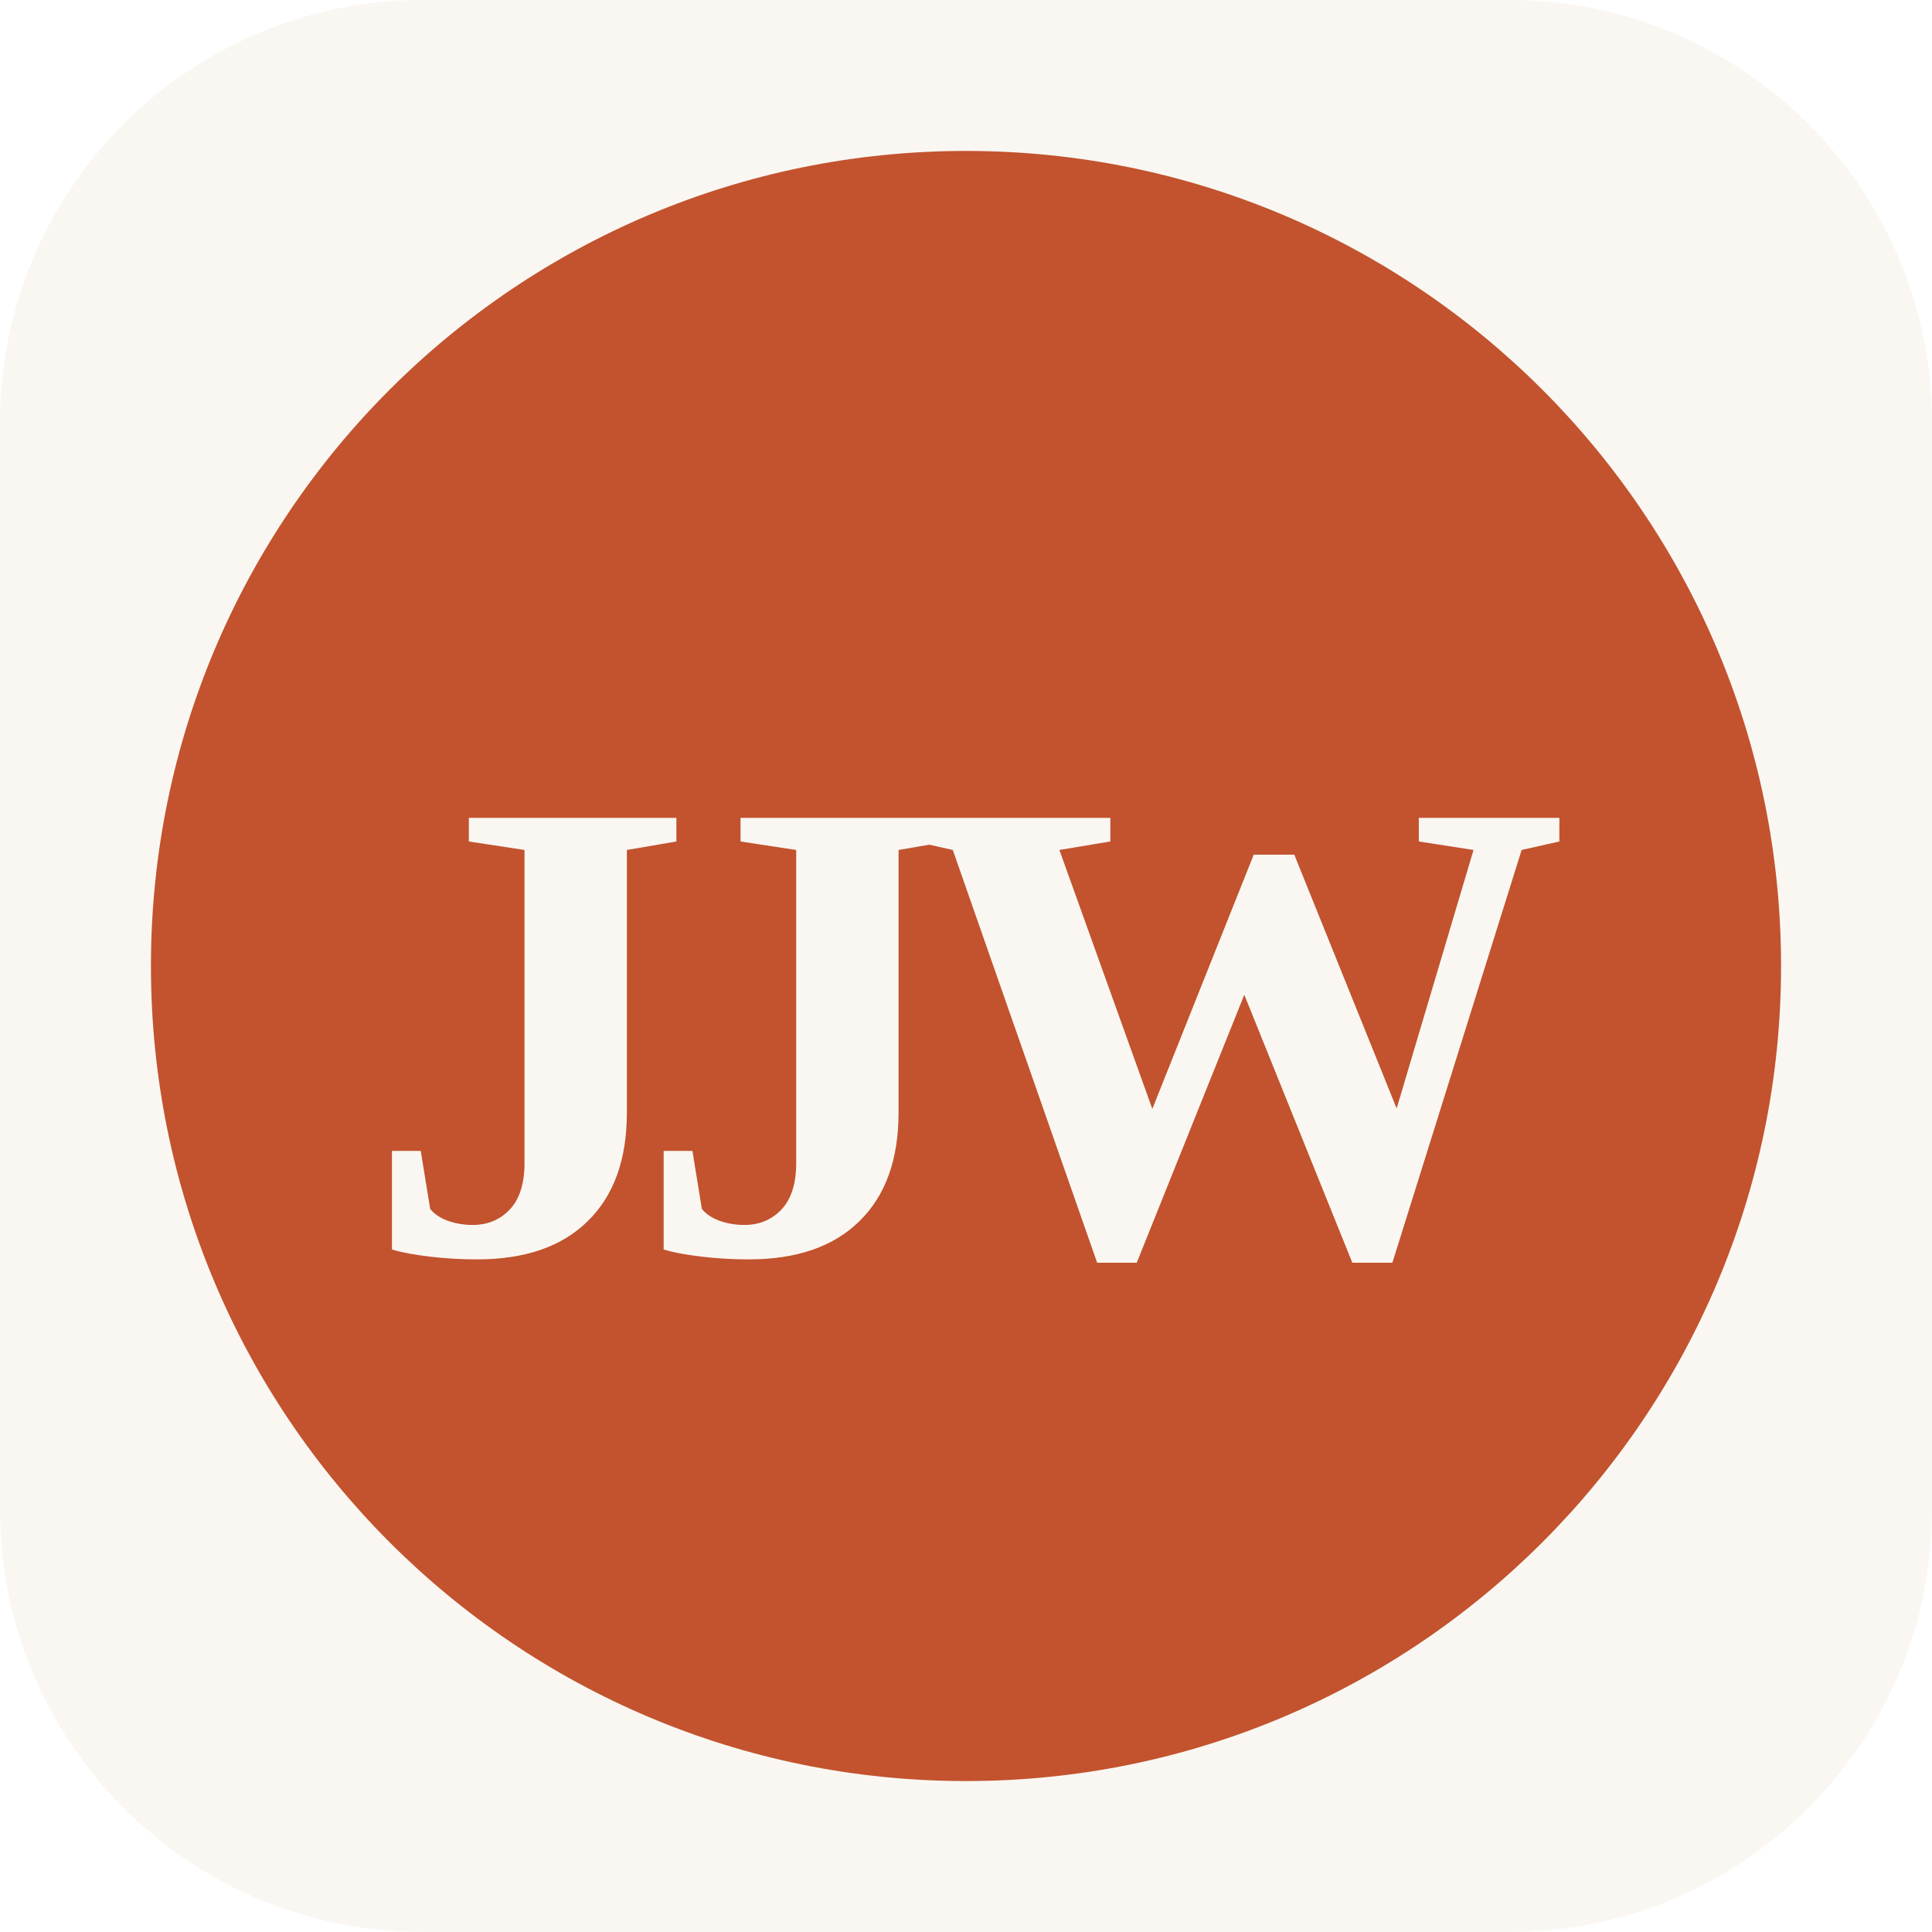
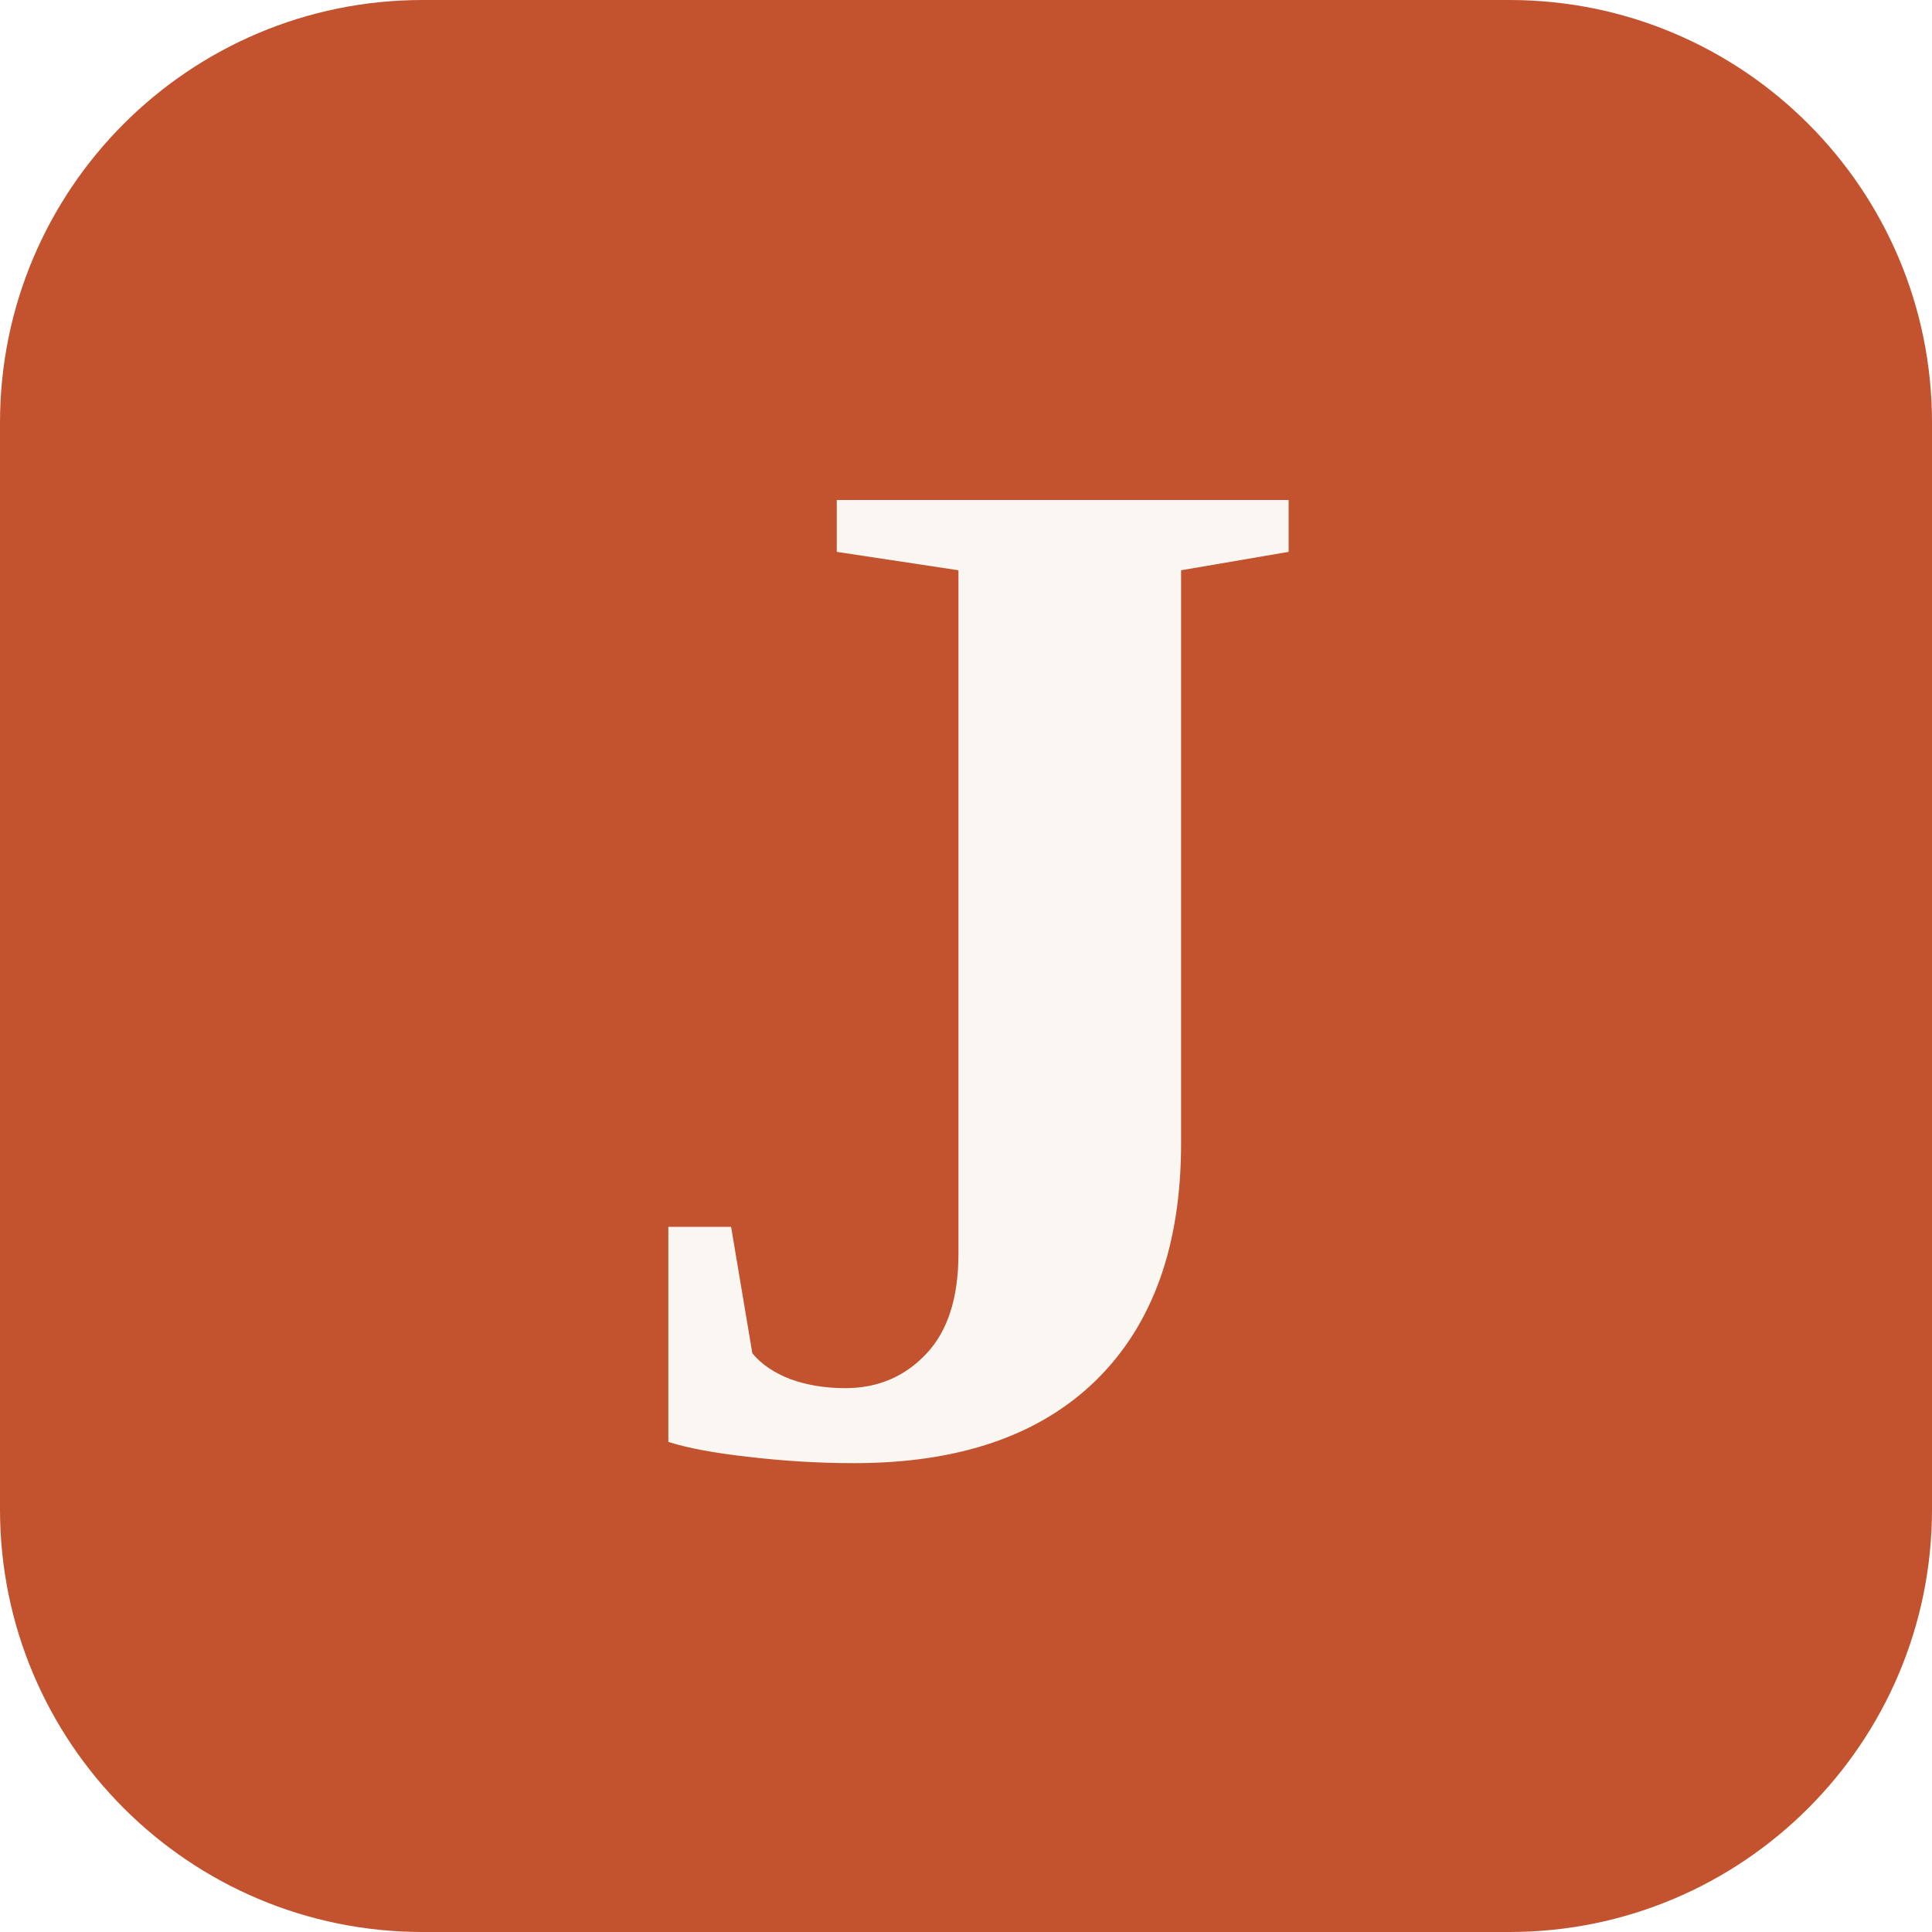
<svg xmlns="http://www.w3.org/2000/svg" viewBox="0 0 64 64" role="img" aria-label="Jesse James Woods favicon">
-   <rect width="64" height="64" rx="14" fill="#FAF7F2" />
-   <circle cx="32" cy="32" r="27" fill="#C2532E" />
-   <text x="32" y="41.5" text-anchor="middle" fill="#FAF7F2" font-family="Georgia, 'Times New Roman', serif" font-size="22" font-weight="700" letter-spacing="-2">JJW</text>
+   <rect width="64" height="64" rx="14" fill="#C2532E" />
+   <text x="32" y="48" text-anchor="middle" fill="#FAF7F2" font-family="Georgia, 'Times New Roman', serif" font-size="48" font-weight="700">J</text>
</svg>
